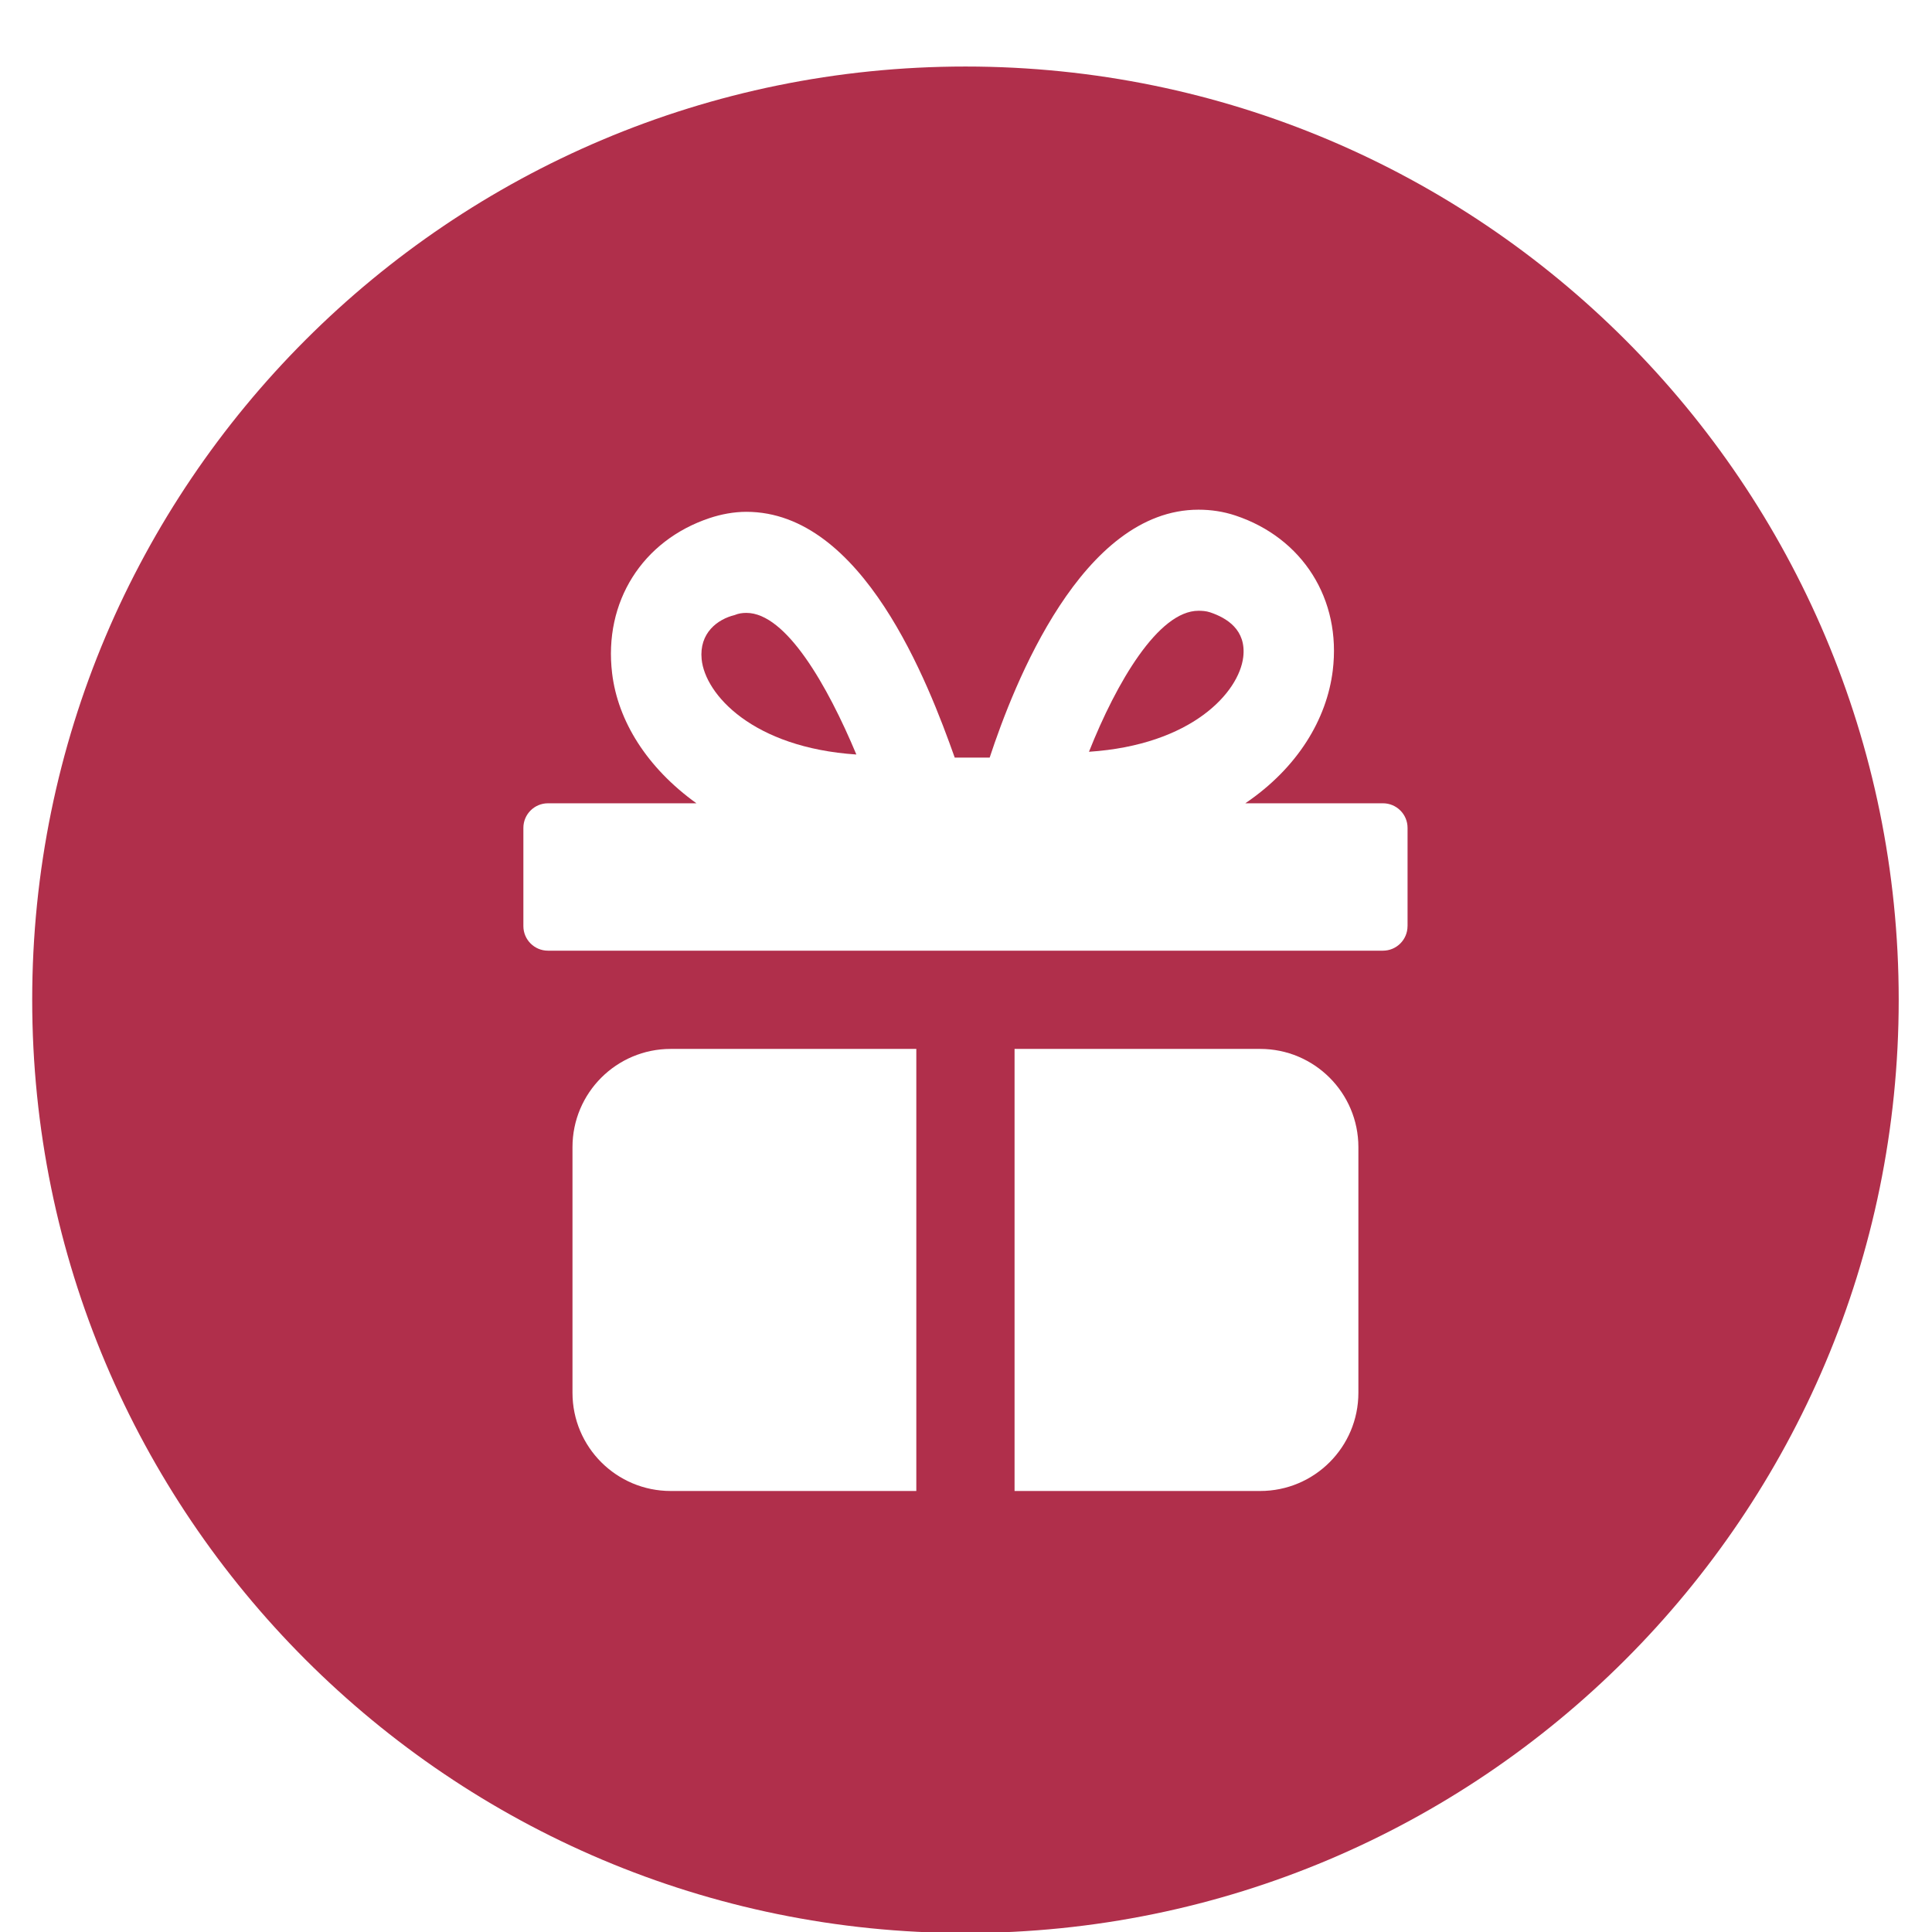
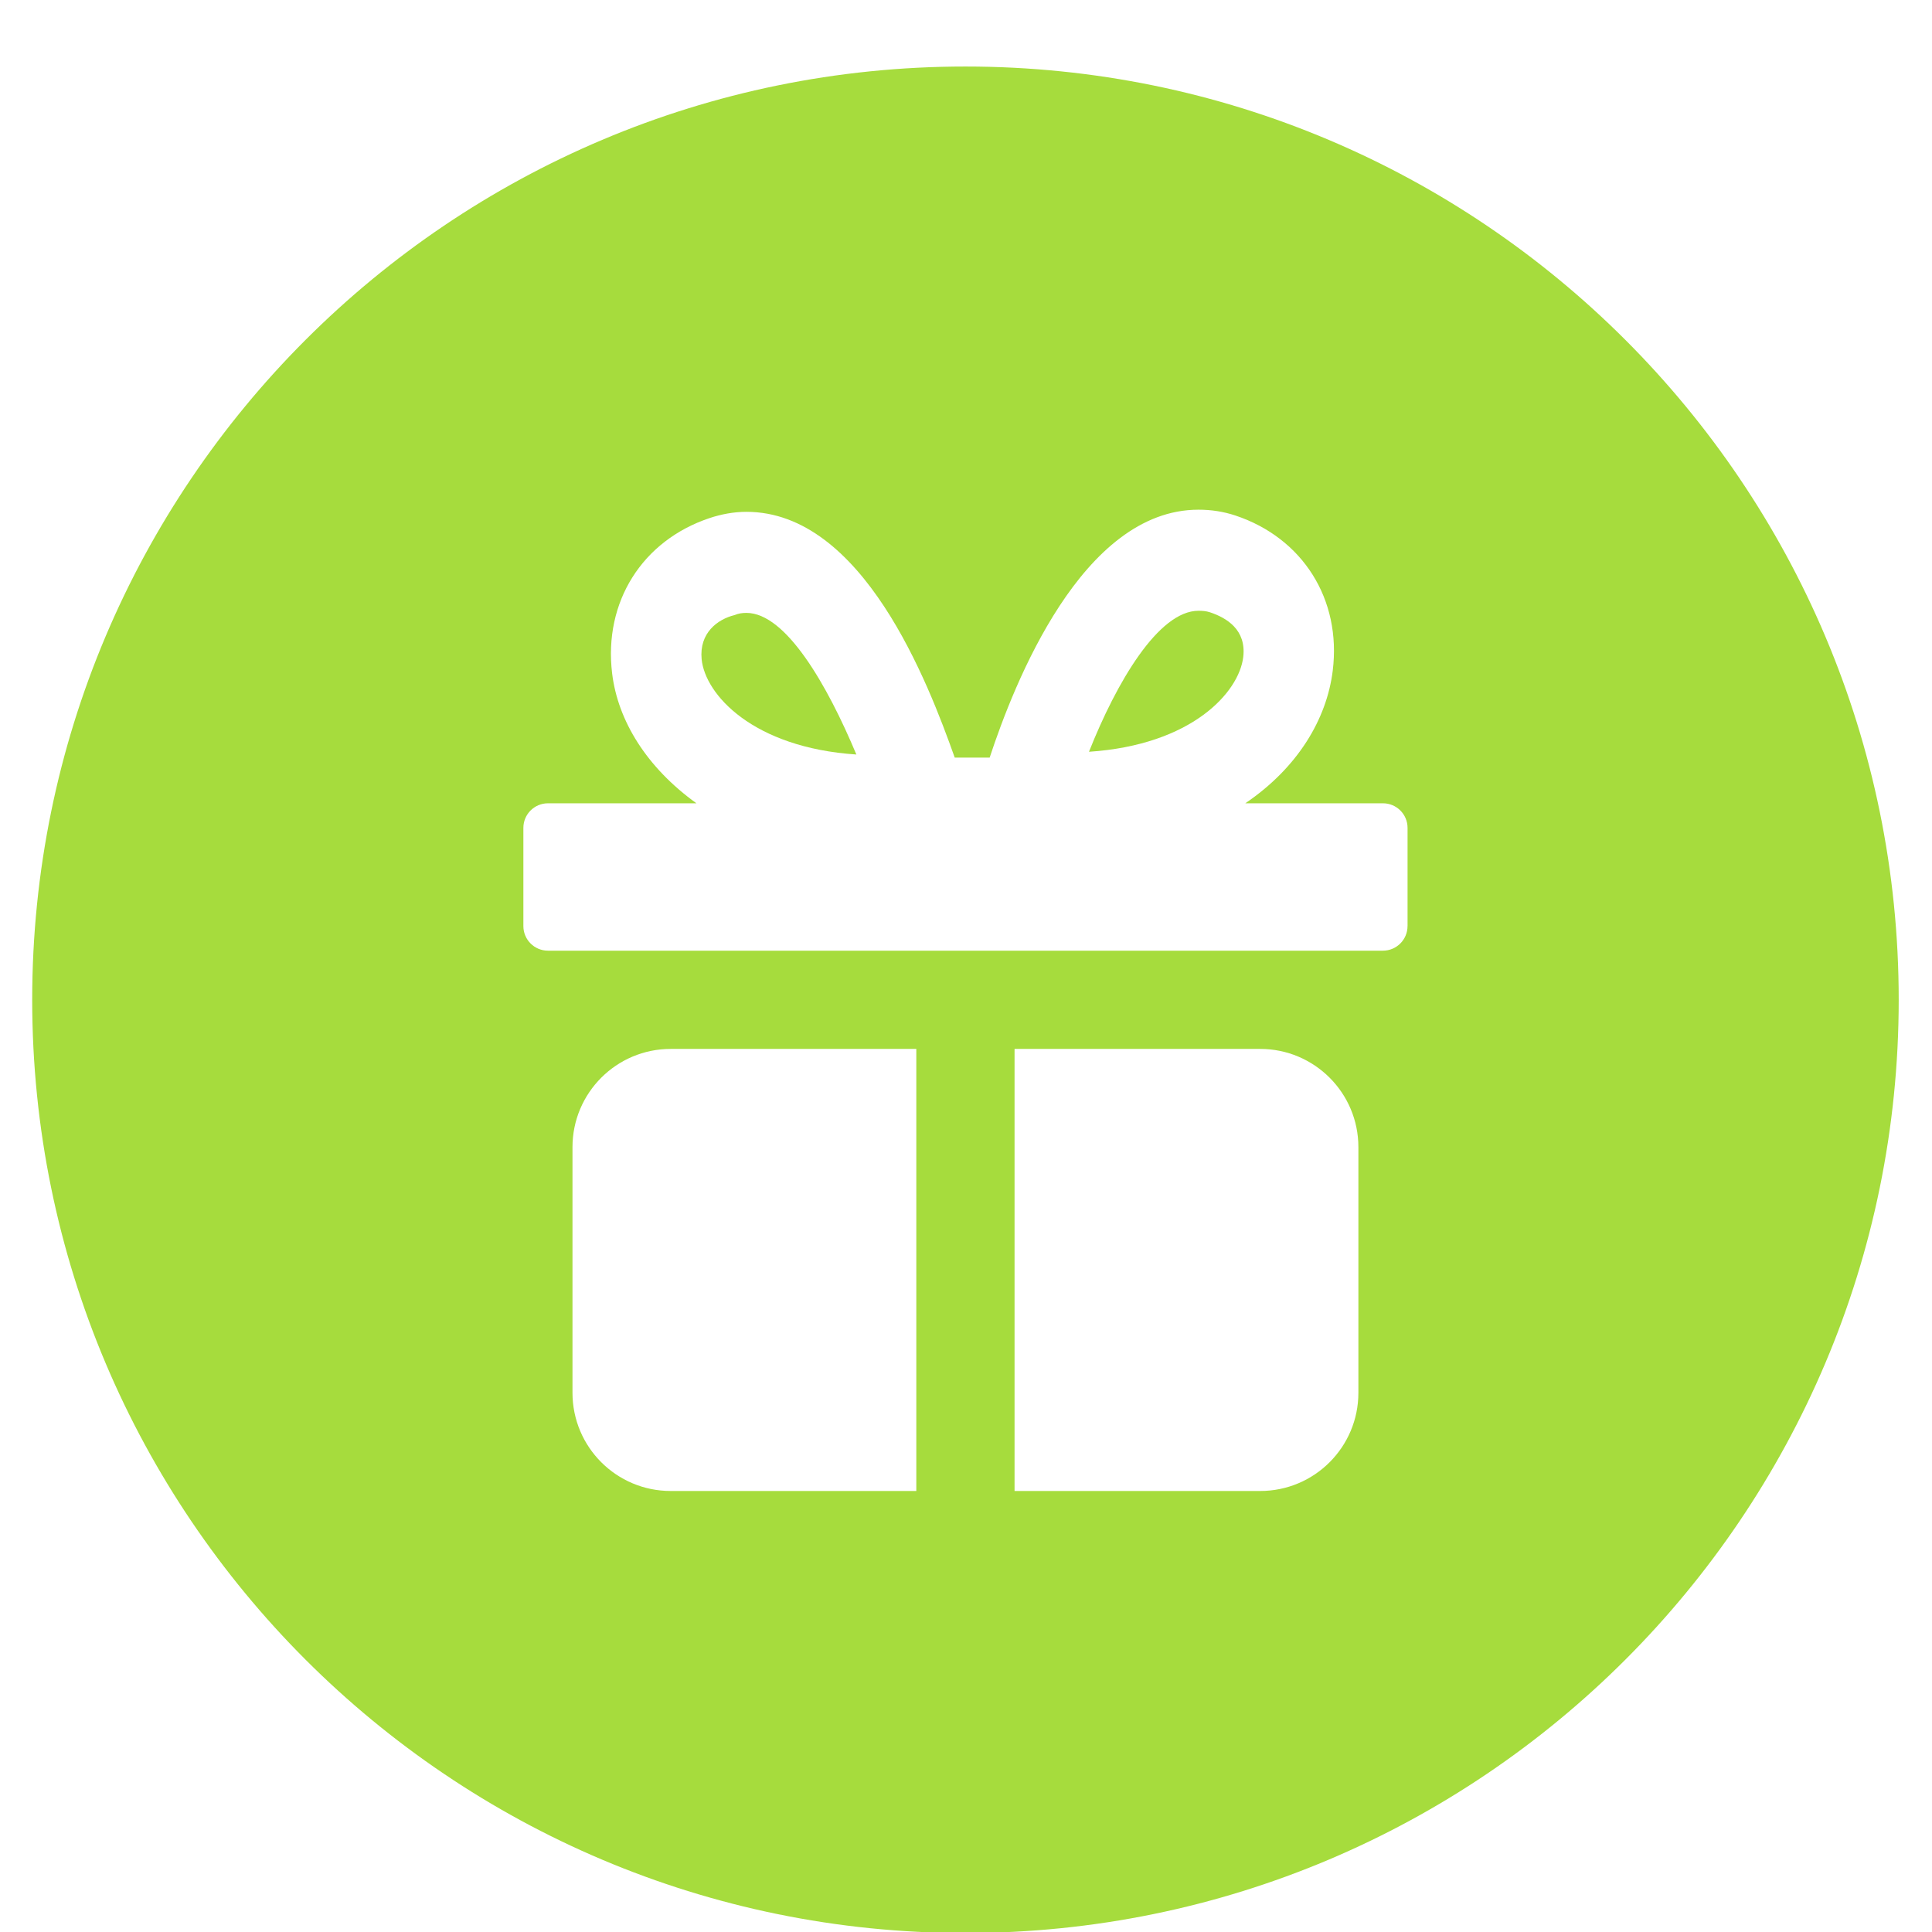
<svg xmlns="http://www.w3.org/2000/svg" version="1.1" id="图层_1" x="0px" y="0px" width="60px" height="60px" viewBox="0 0 60 60" enable-background="new 0 0 60 60" xml:space="preserve">
  <g>
-     <path fill-rule="evenodd" clip-rule="evenodd" fill="#B02F4B" d="M37.583,19.017c-0.128-0.043-0.261-0.049-0.362-0.049   c-1.245,0-2.547,2.223-3.402,4.379c3.199-0.212,4.66-1.849,4.791-2.941C38.711,19.554,38.091,19.188,37.583,19.017L37.583,19.017z" />
-     <path fill-rule="evenodd" clip-rule="evenodd" fill="#B02F4B" d="M29.983,2.066C13.977,2.066,1,15.043,1,31.049   s12.977,28.983,28.983,28.983s28.983-12.977,28.983-28.983S45.989,2.066,29.983,2.066L29.983,2.066z M28.458,46.304H20.83   c-1.686,0-3.051-1.365-3.051-3.051v-7.627c0-1.684,1.365-3.051,3.051-3.051h7.627V46.304L28.458,46.304z M42.186,43.253   c0,1.686-1.365,3.051-3.051,3.051h-7.627V32.575h7.627c1.686,0,3.051,1.367,3.051,3.051V43.253L42.186,43.253z M43.712,28.761   c0,0.421-0.342,0.763-0.763,0.763H17.017c-0.421,0-0.763-0.342-0.763-0.763V25.71c0-0.421,0.342-0.763,0.763-0.763h4.611   c-1.536-1.106-2.439-2.553-2.618-4.035c-0.268-2.224,0.94-4.125,3.025-4.822c0.36-0.12,0.752-0.195,1.144-0.195   c3.618,0,5.646,5.311,6.471,7.633h1.085c0.754-2.288,2.866-7.699,6.485-7.699c0.39,0,0.769,0.056,1.144,0.18   c2.087,0.693,3.301,2.598,3.025,4.822c-0.186,1.498-1.081,3.008-2.715,4.116h0.153l4.123,0c0.421,0,0.763,0.342,0.763,0.763V28.761   L43.712,28.761z" />
-     <path fill-rule="evenodd" clip-rule="evenodd" fill="#B02F4B" d="M23.18,19.034c-0.13,0-0.246,0.017-0.362,0.066   c-0.535,0.131-1.107,0.557-1.028,1.373c0.108,1.097,1.593,2.746,4.805,2.959C25.698,21.288,24.411,19.034,23.18,19.034   L23.18,19.034z" />
+     <path fill-rule="evenodd" clip-rule="evenodd" fill="#a6dc3d" d="M37.583,19.017c-0.128-0.043-0.261-0.049-0.362-0.049   c-1.245,0-2.547,2.223-3.402,4.379c3.199-0.212,4.66-1.849,4.791-2.941C38.711,19.554,38.091,19.188,37.583,19.017L37.583,19.017z" />
+     <path fill-rule="evenodd" clip-rule="evenodd" fill="#a6dc3d" d="M29.983,2.066C13.977,2.066,1,15.043,1,31.049   s12.977,28.983,28.983,28.983s28.983-12.977,28.983-28.983S45.989,2.066,29.983,2.066L29.983,2.066z M28.458,46.304H20.83   c-1.686,0-3.051-1.365-3.051-3.051v-7.627c0-1.684,1.365-3.051,3.051-3.051h7.627V46.304L28.458,46.304z M42.186,43.253   c0,1.686-1.365,3.051-3.051,3.051h-7.627V32.575h7.627c1.686,0,3.051,1.367,3.051,3.051V43.253L42.186,43.253z M43.712,28.761   c0,0.421-0.342,0.763-0.763,0.763H17.017c-0.421,0-0.763-0.342-0.763-0.763V25.71c0-0.421,0.342-0.763,0.763-0.763h4.611   c-1.536-1.106-2.439-2.553-2.618-4.035c-0.268-2.224,0.94-4.125,3.025-4.822c0.36-0.12,0.752-0.195,1.144-0.195   c3.618,0,5.646,5.311,6.471,7.633h1.085c0.754-2.288,2.866-7.699,6.485-7.699c0.39,0,0.769,0.056,1.144,0.18   c2.087,0.693,3.301,2.598,3.025,4.822c-0.186,1.498-1.081,3.008-2.715,4.116h0.153l4.123,0c0.421,0,0.763,0.342,0.763,0.763V28.761   L43.712,28.761z" />
+     <path fill-rule="evenodd" clip-rule="evenodd" fill="#a6dc3d" d="M23.18,19.034c-0.13,0-0.246,0.017-0.362,0.066   c-0.535,0.131-1.107,0.557-1.028,1.373c0.108,1.097,1.593,2.746,4.805,2.959C25.698,21.288,24.411,19.034,23.18,19.034   L23.18,19.034z" />
    <path fill-rule="evenodd" clip-rule="evenodd" fill="#272536" d="M21.689,25L21.689,25z" />
  </g>
</svg>
